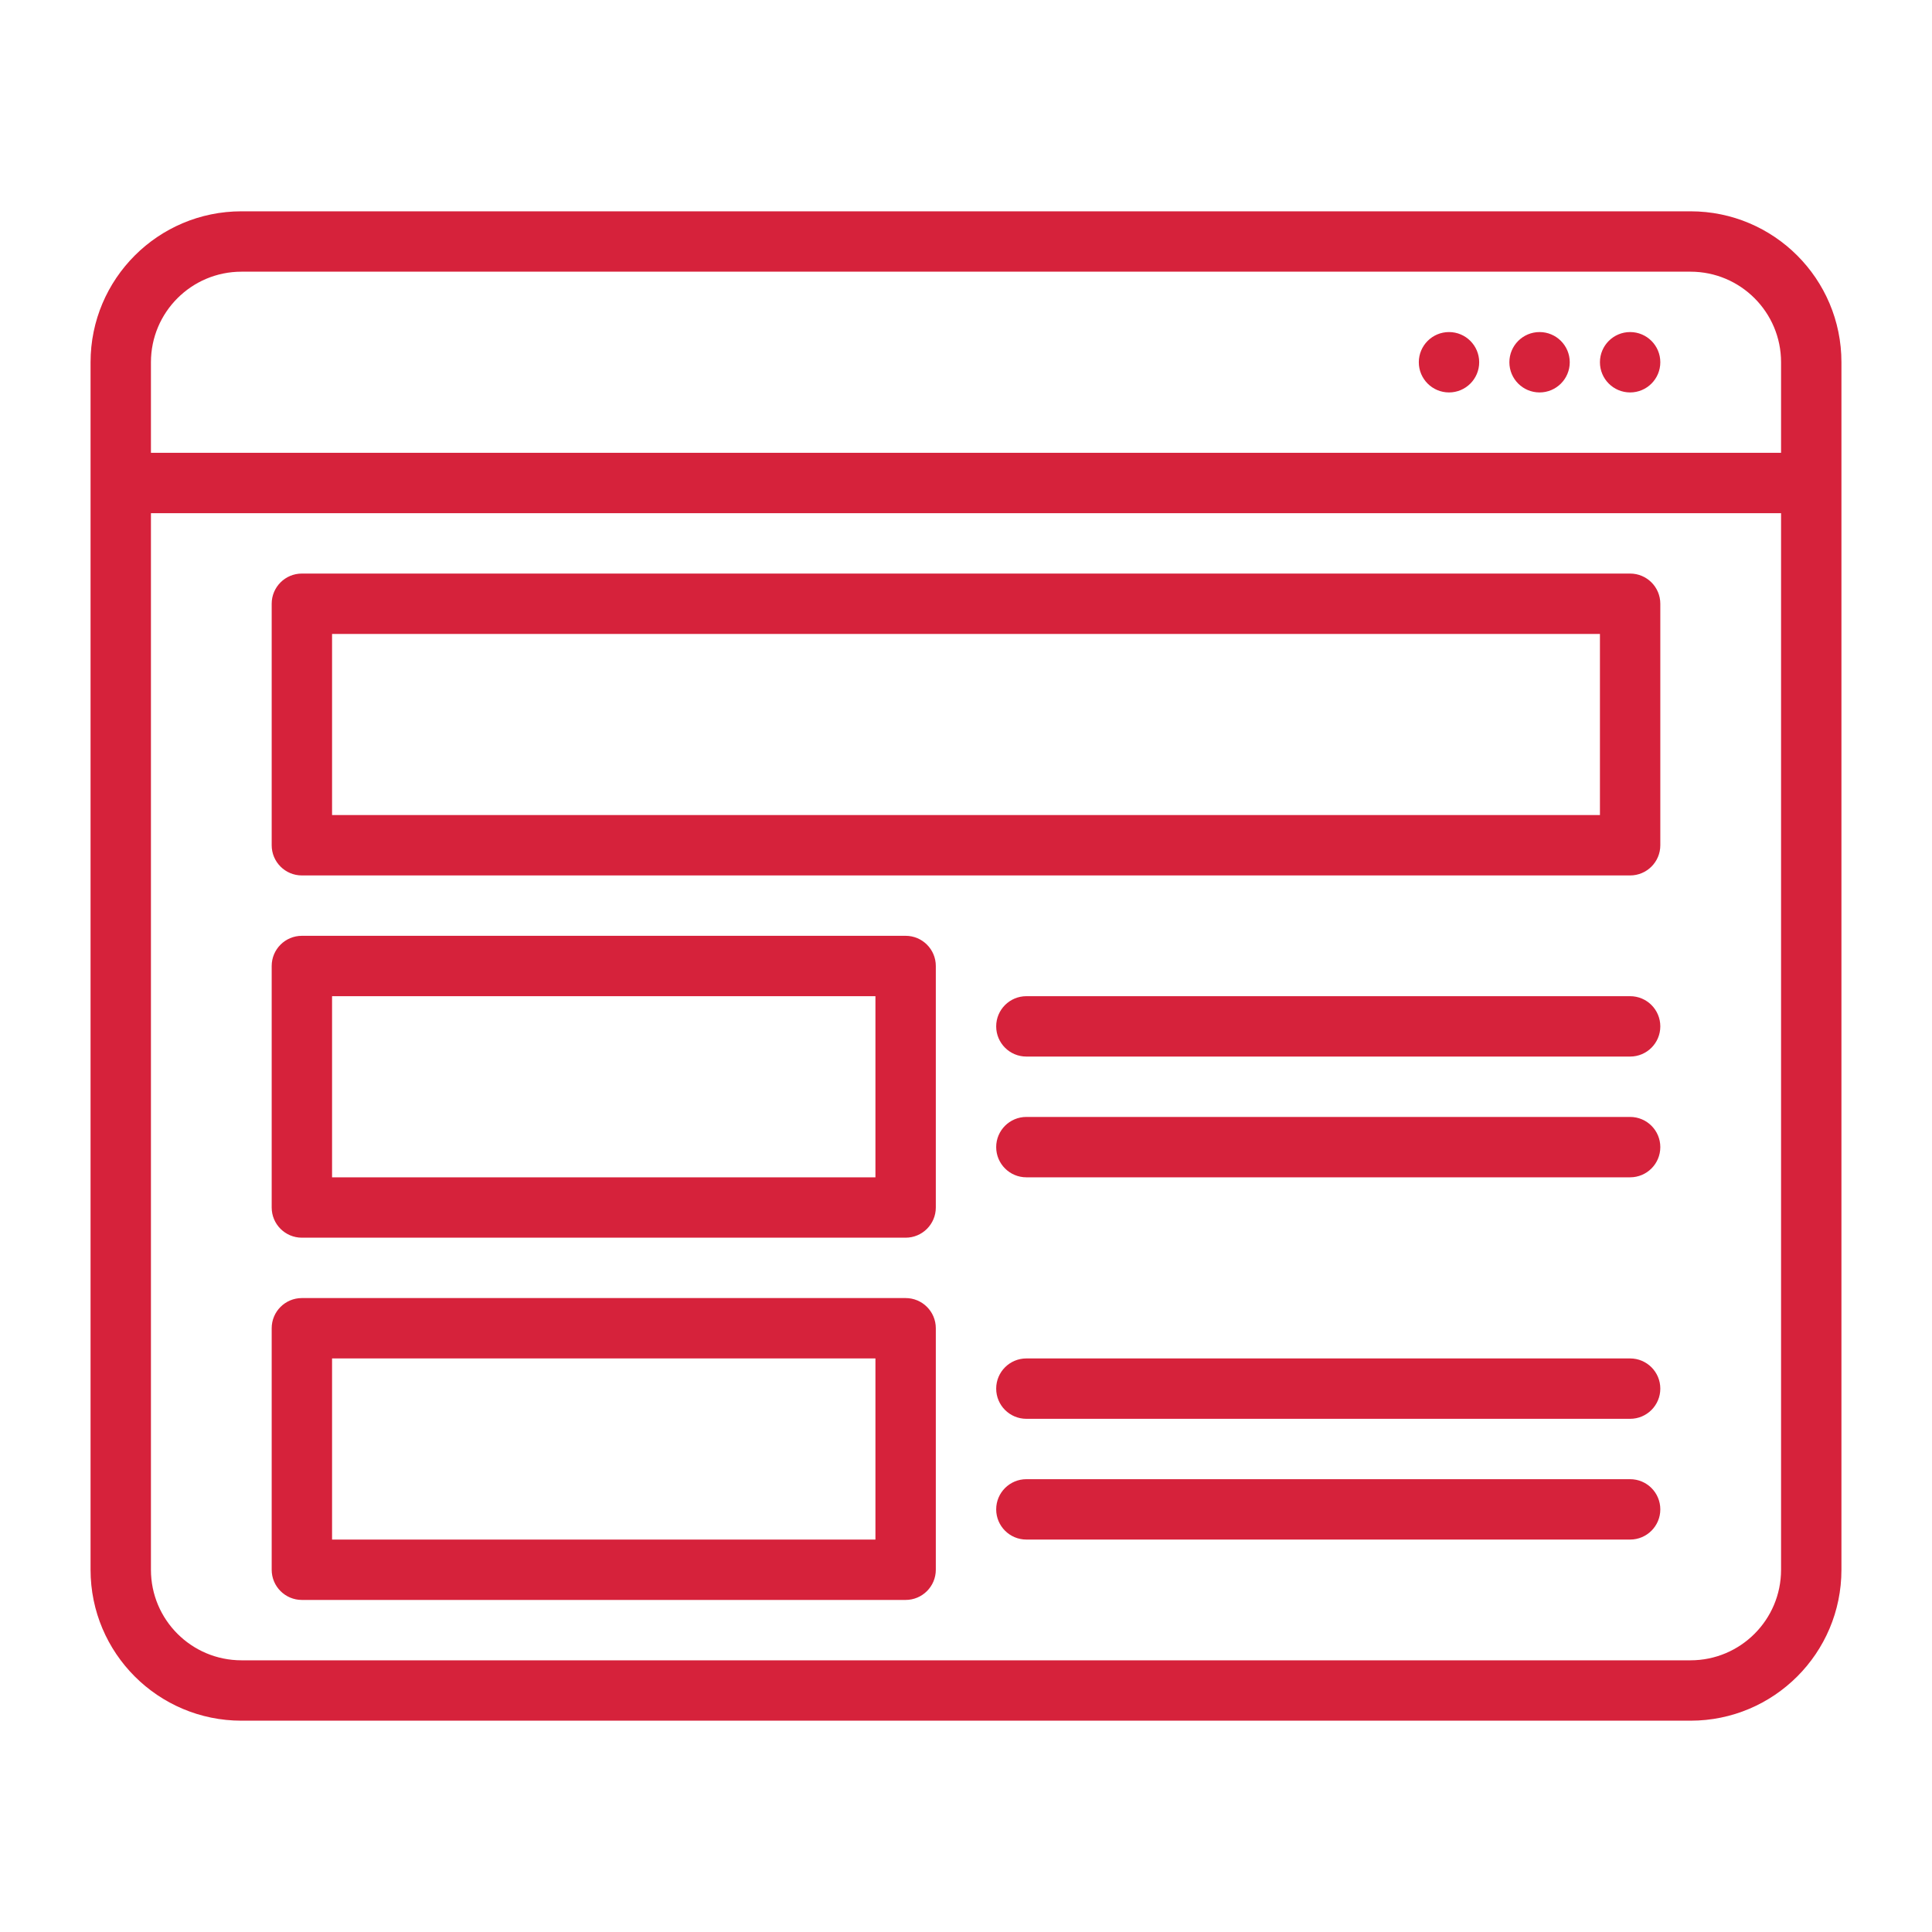
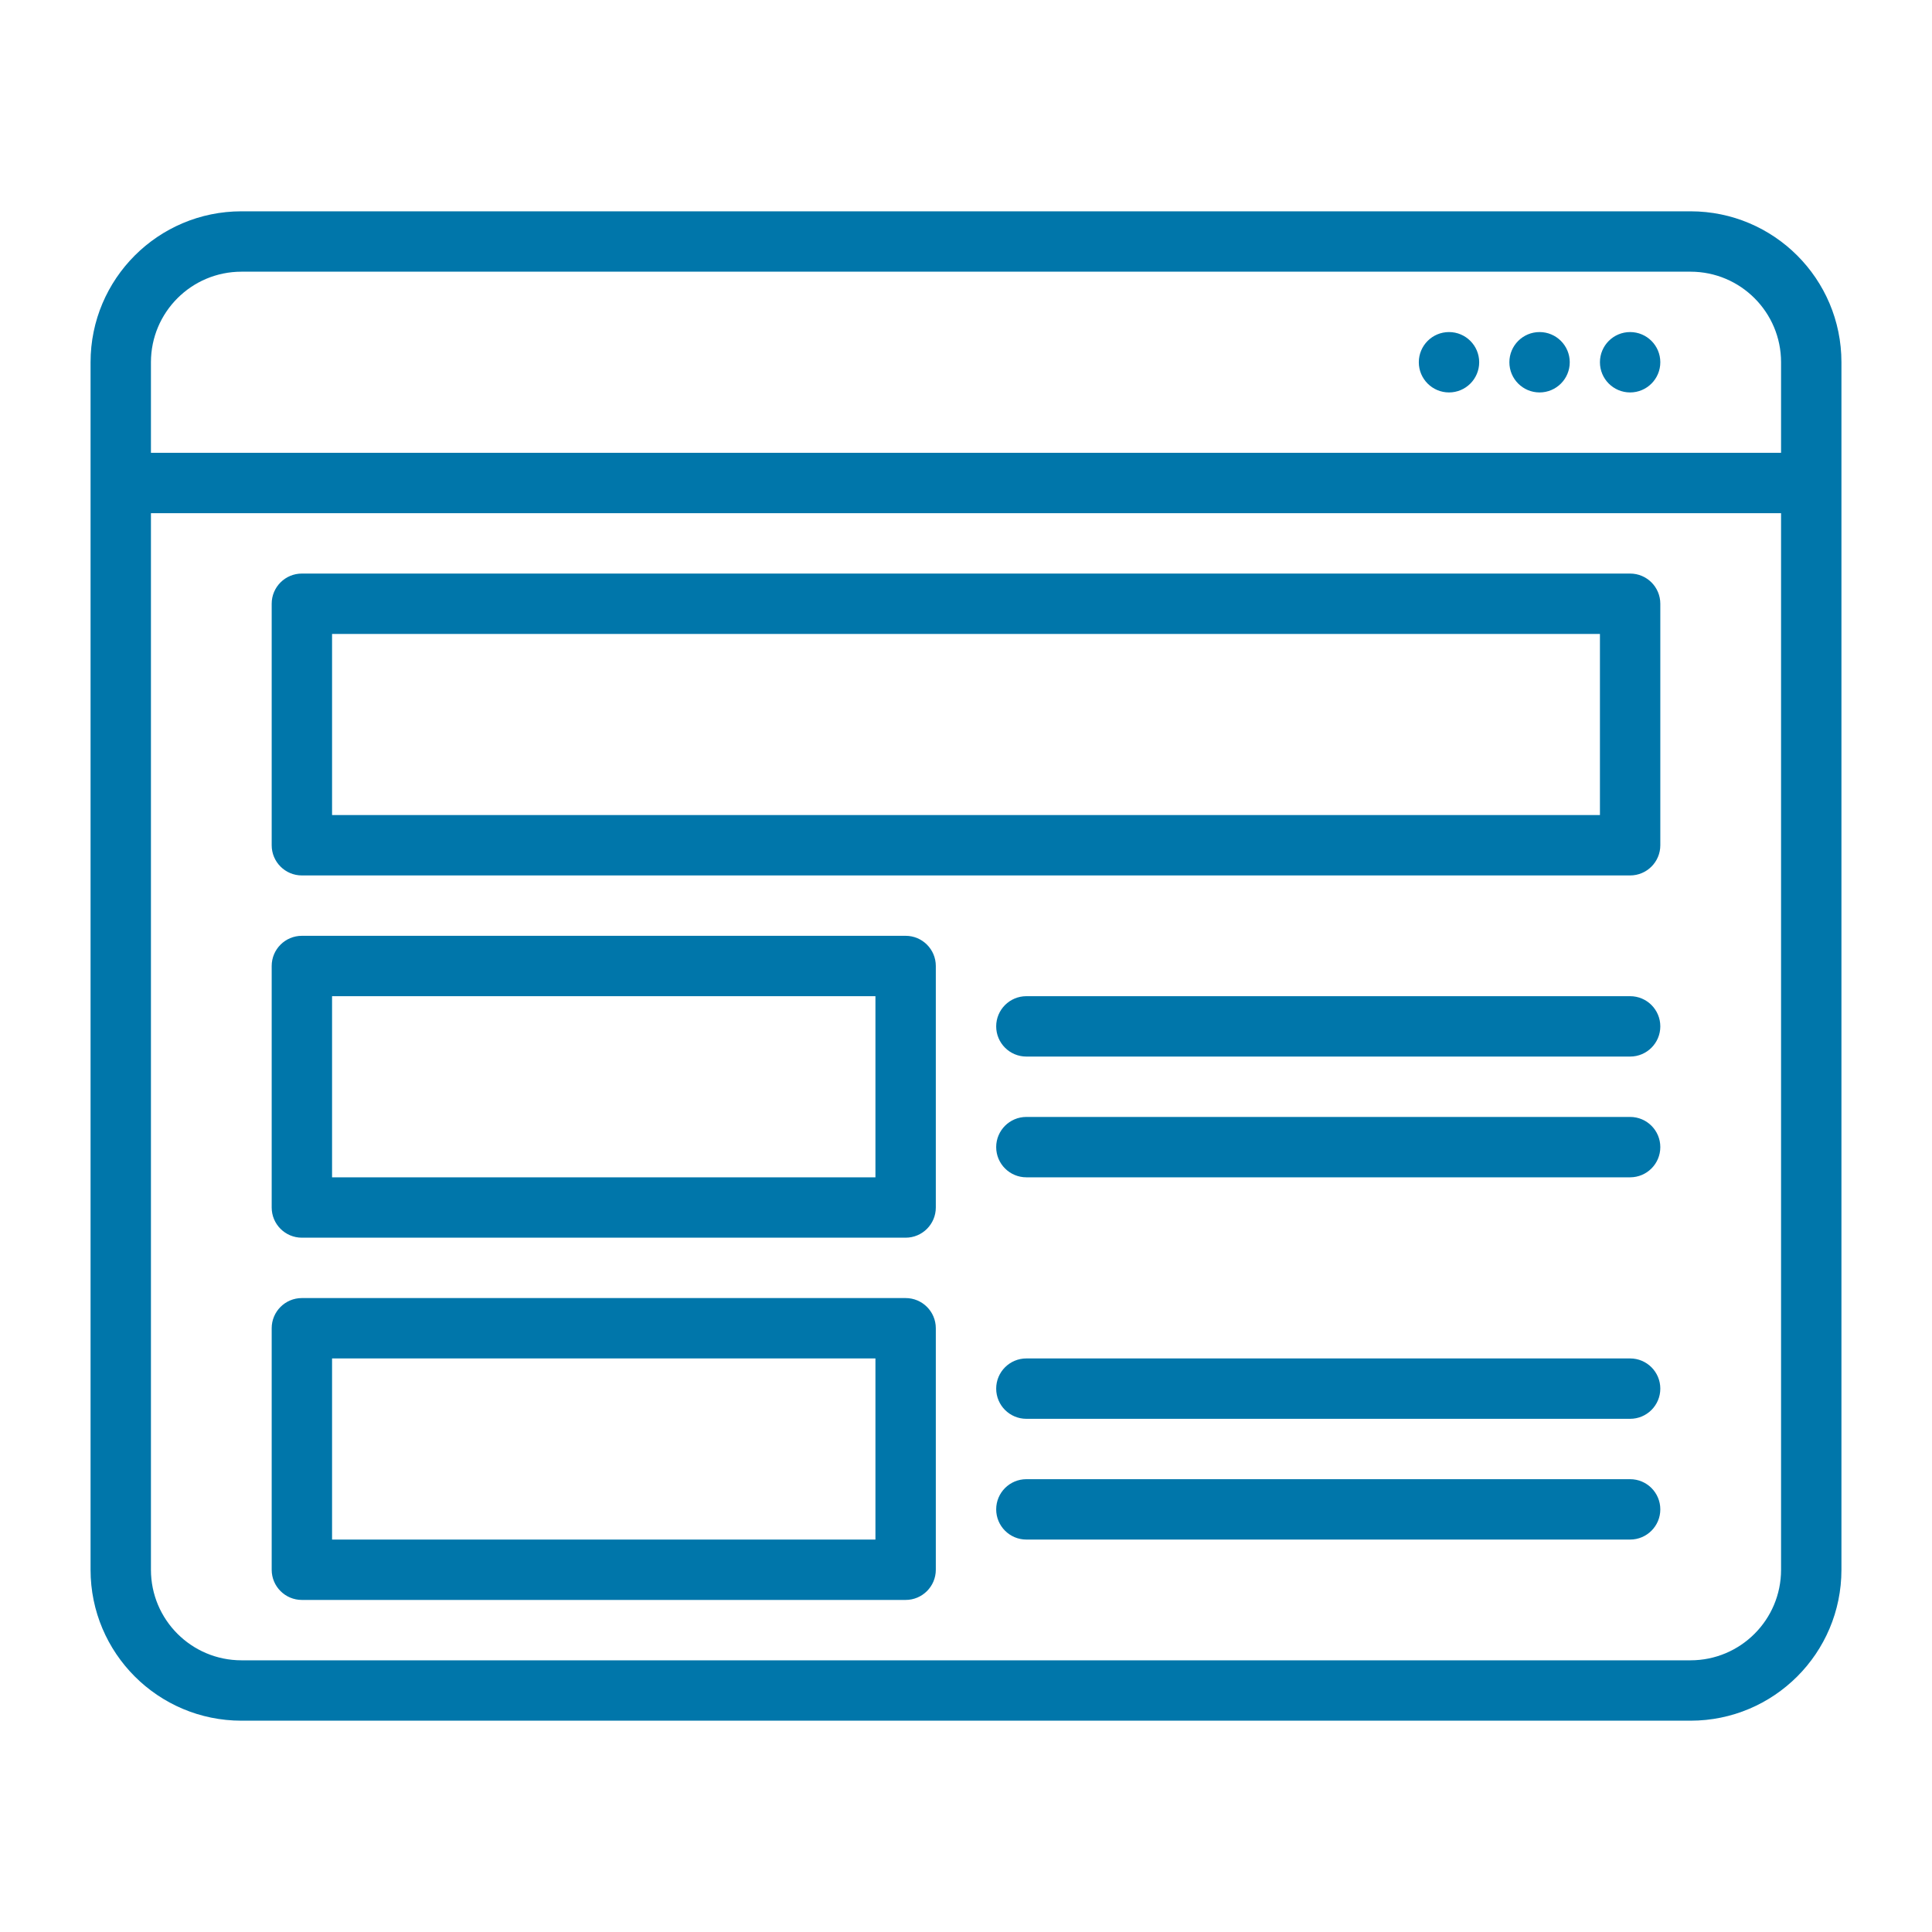
- <svg xmlns="http://www.w3.org/2000/svg" viewBox="0 0 32 32" fill="#d6223b">
+ <svg xmlns="http://www.w3.org/2000/svg" viewBox="0 0 32 32" fill="#0076aa">
  <g data-name="Layer 6" id="Layer_6">
    <path d="M28,3.5H4A2.5,2.5,0,0,0,1.5,6V26A2.5,2.5,0,0,0,4,28.5H28A2.5,2.5,0,0,0,30.5,26V6A2.5,2.5,0,0,0,28,3.5ZM29.5,26A1.5,1.5,0,0,1,28,27.5H4A1.5,1.5,0,0,1,2.5,26V8.5h27ZM2.5,7.5V6A1.5,1.5,0,0,1,4,4.5H28A1.5,1.5,0,0,1,29.5,6V7.5ZM27.5,6a.5.5,0,1,1-.5-.5A.5.5,0,0,1,27.5,6ZM26,6a.5.5,0,1,1-.5-.5A.5.5,0,0,1,26,6ZM24.5,6a.5.5,0,1,1-.5-.5A.5.5,0,0,1,24.5,6ZM5,14.5H27a.5.5,0,0,0,.5-.5V10a.5.5,0,0,0-.5-.5H5a.5.5,0,0,0-.5.5v4A.5.5,0,0,0,5,14.5Zm.5-4h21v3H5.5ZM5,20.5H15a.5.5,0,0,0,.5-.5V16a.5.5,0,0,0-.5-.5H5a.5.5,0,0,0-.5.5v4A.5.5,0,0,0,5,20.5Zm.5-4h9v3h-9ZM5,26.5H15a.5.5,0,0,0,.5-.5V22a.5.5,0,0,0-.5-.5H5a.5.5,0,0,0-.5.5v4A.5.5,0,0,0,5,26.5Zm.5-4h9v3h-9Zm22-5.5a.5.5,0,0,1-.5.5H17a.5.5,0,0,1,0-1H27A.5.5,0,0,1,27.5,17Zm0,2a.5.5,0,0,1-.5.5H17a.5.5,0,0,1,0-1H27A.5.5,0,0,1,27.5,19Zm0,4a.5.5,0,0,1-.5.5H17a.5.5,0,0,1,0-1H27A.5.5,0,0,1,27.5,23Zm0,2a.5.5,0,0,1-.5.5H17a.5.5,0,0,1,0-1H27A.5.5,0,0,1,27.5,25Z" />
  </g>
</svg>
